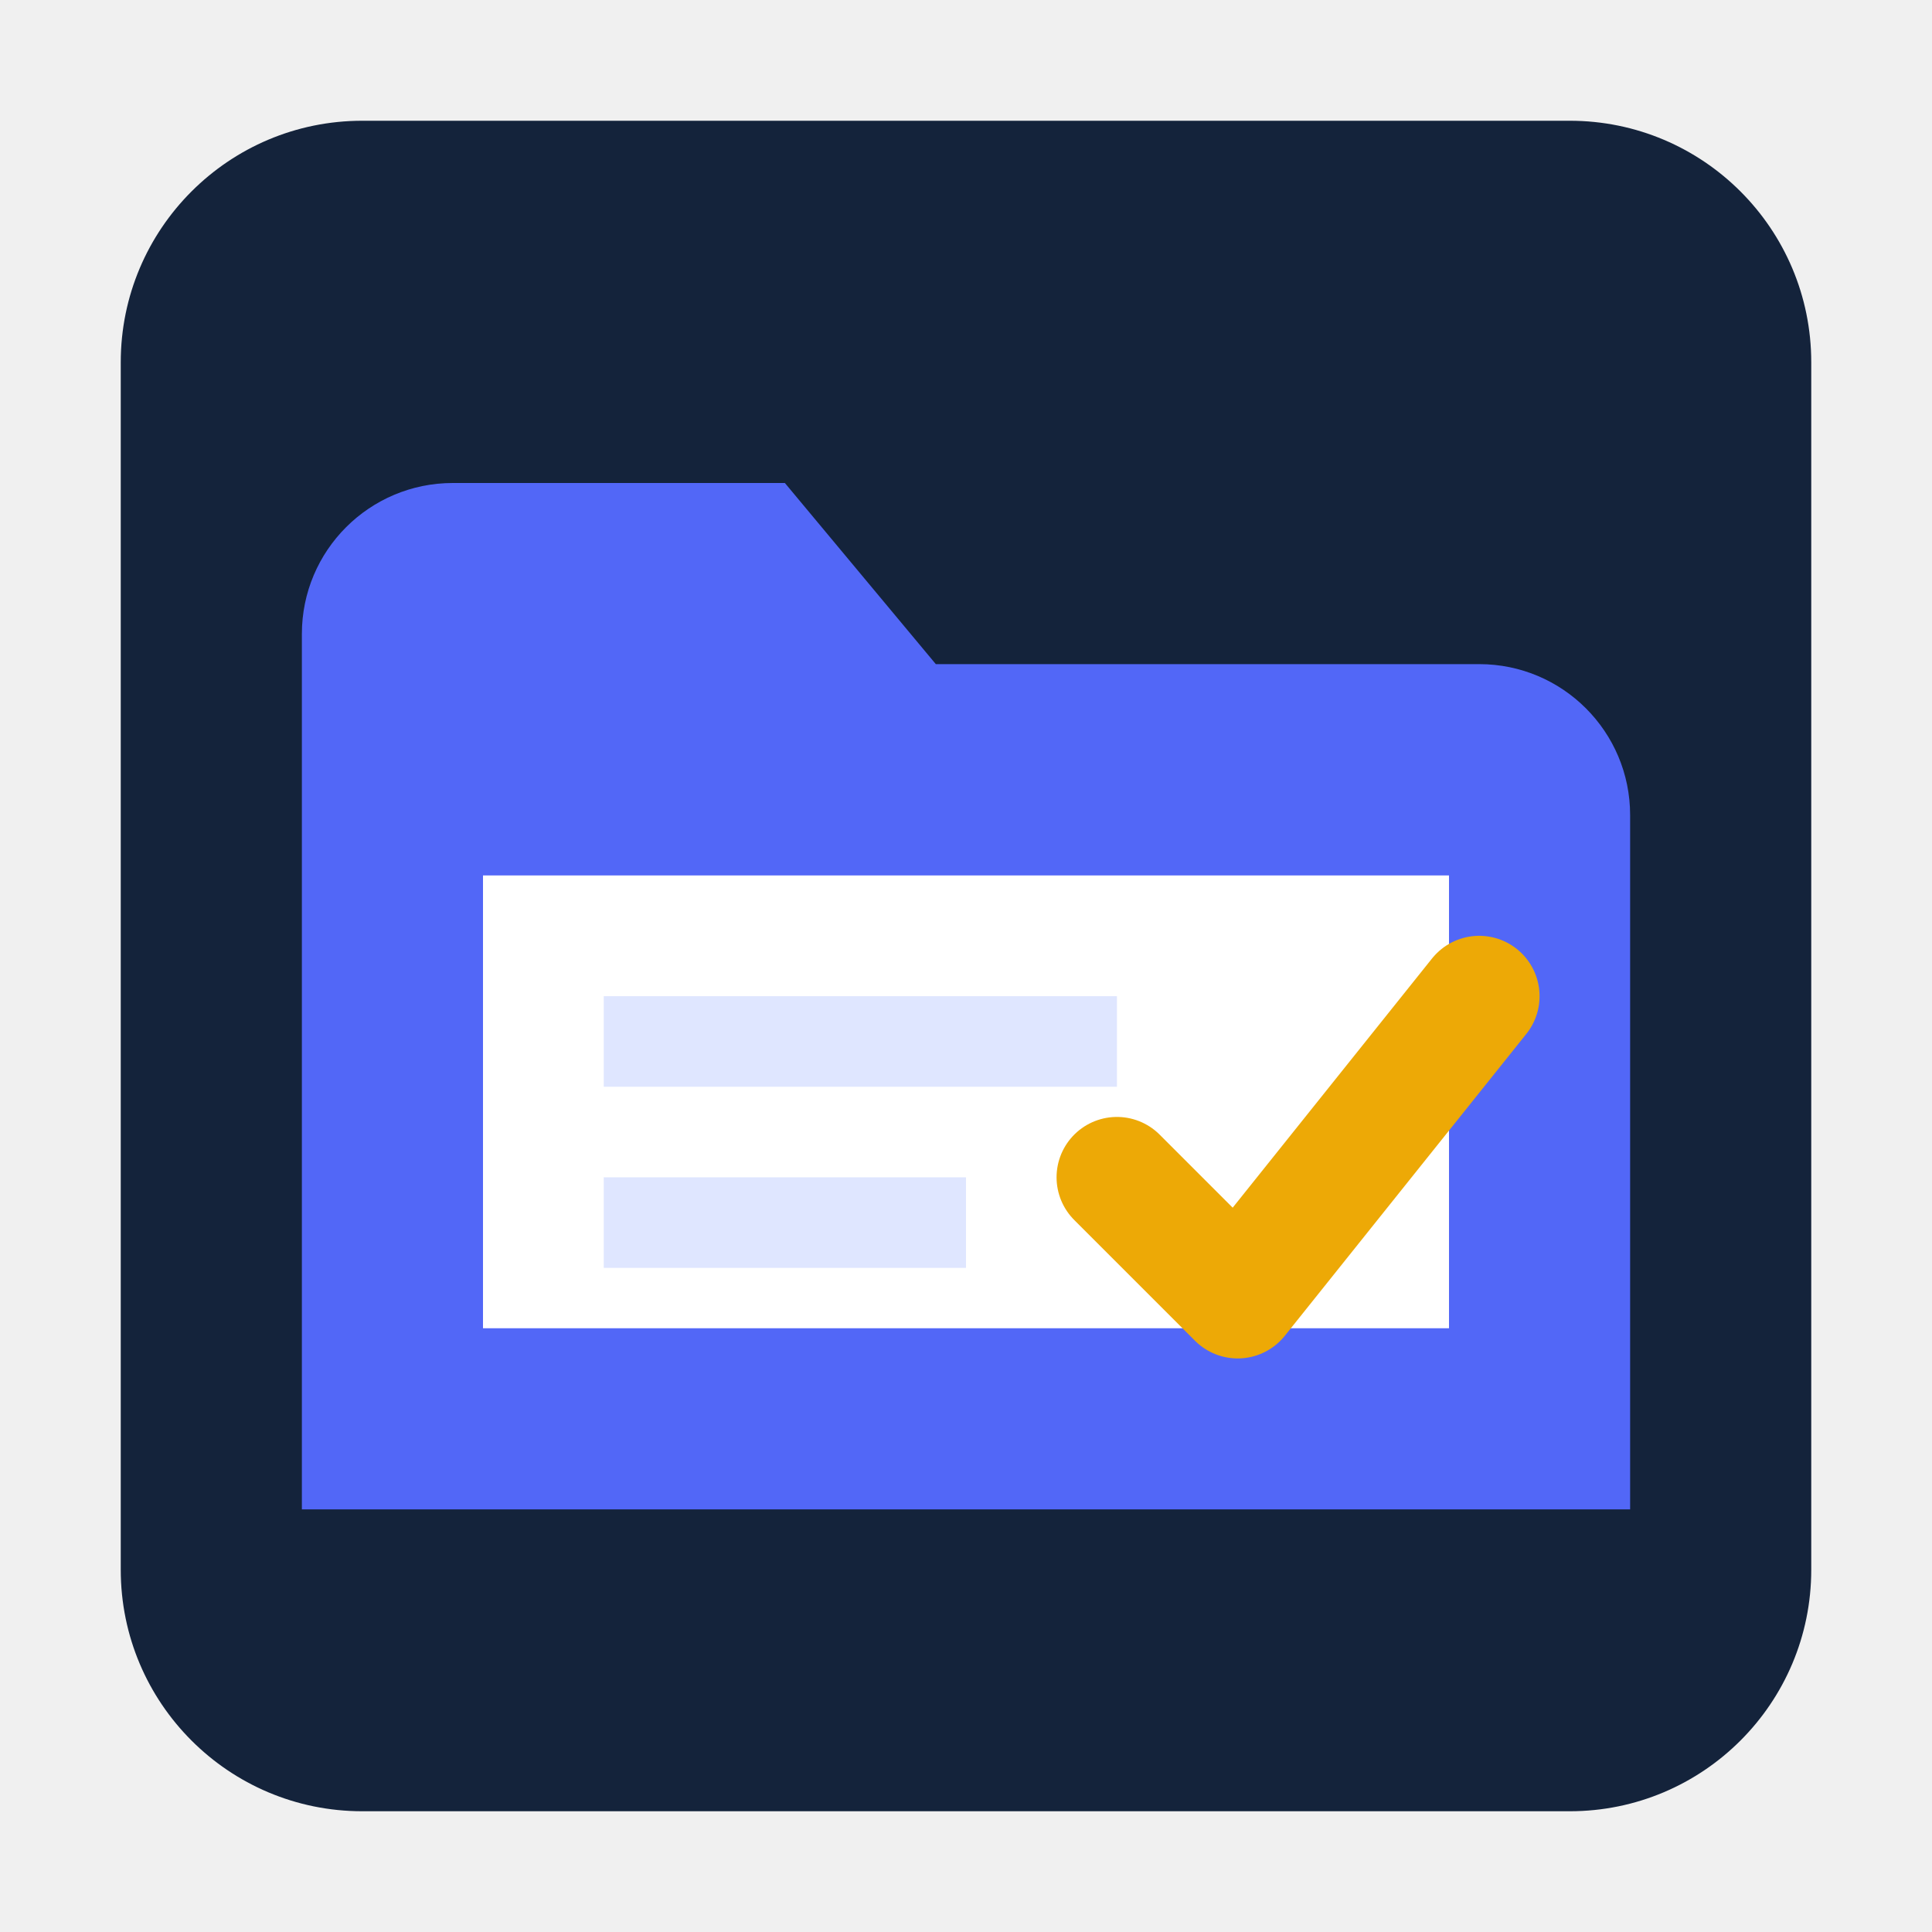
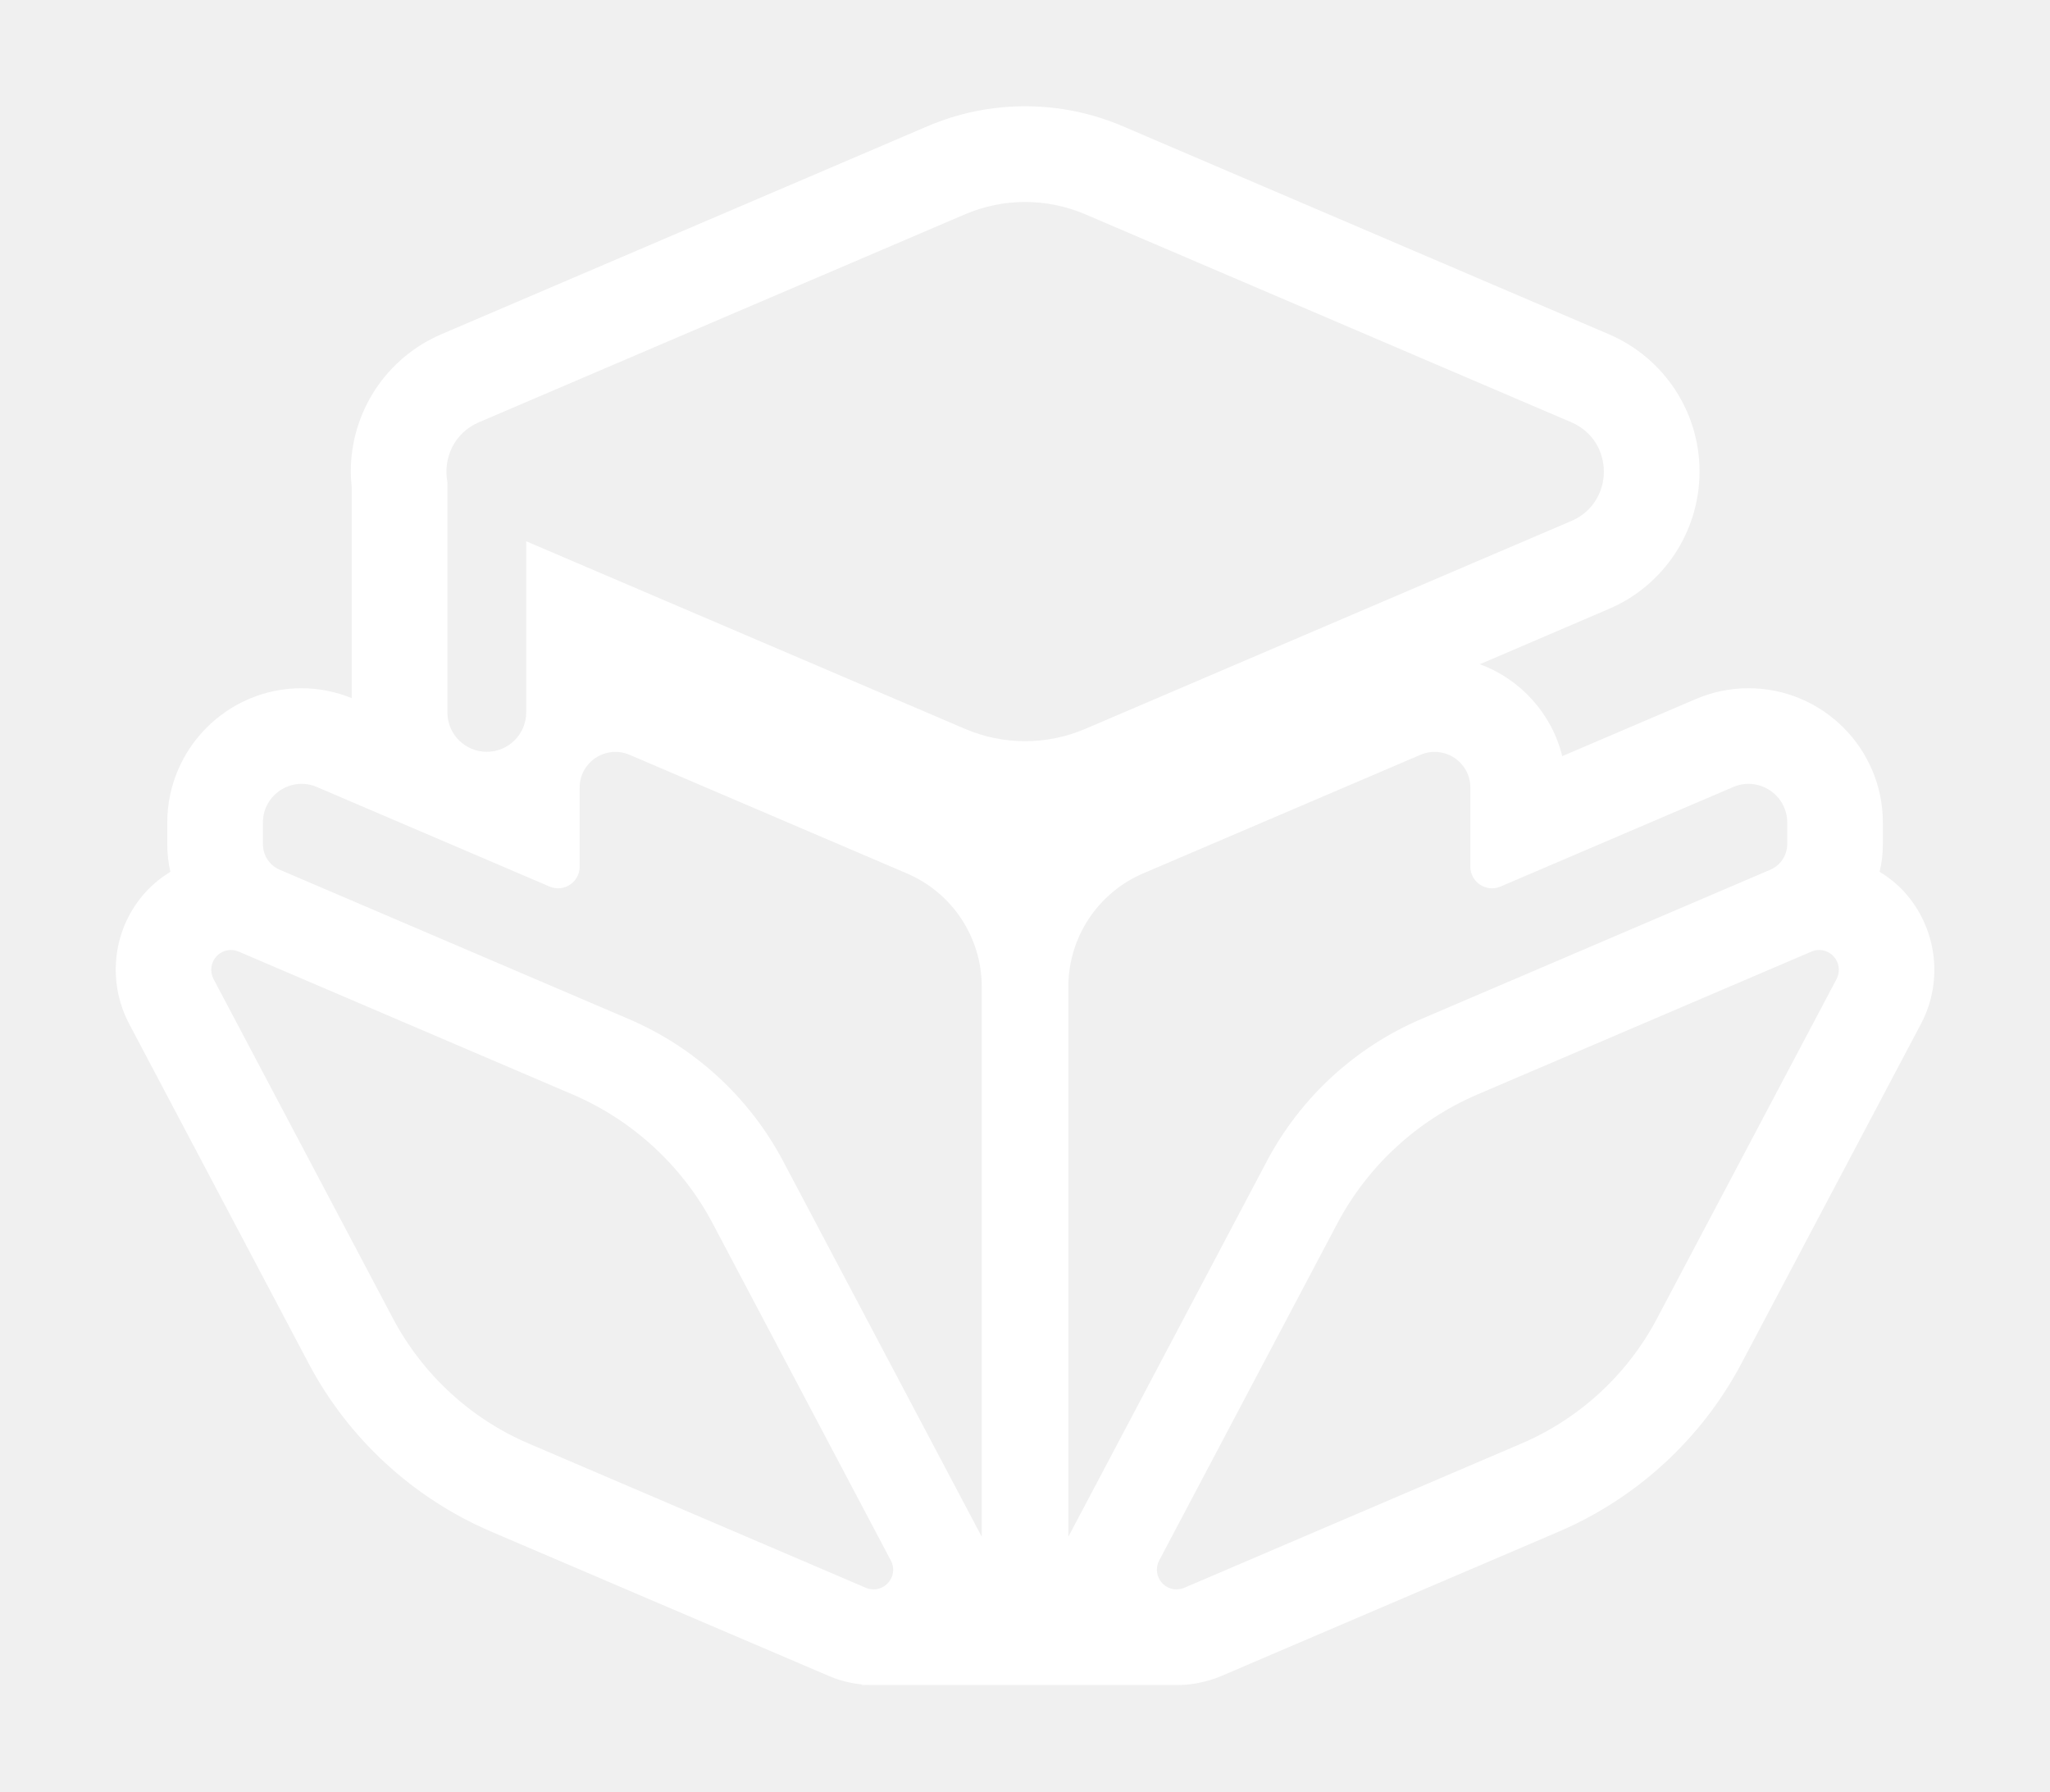
- <svg xmlns="http://www.w3.org/2000/svg" viewBox="0 0 64 64">
-   <path fill="#14233b" d="M12 4h40a8 8 0 0 1 8 8v40a8 8 0 0 1-8 8H12a8 8 0 0 1-8-8V12a8 8 0 0 1 8-8Z" />
-   <path fill="#5267f7" d="M10 21a5 5 0 0 1 5-5h11l5 6h18a5 5 0 0 1 5 5v23H10Z" />
-   <path fill="#fff" d="M16 29h32v15H16z" />
-   <path fill="#dfe6ff" d="M20 33h17v3H20zm0 6h12v3H20z" />
-   <path fill="none" stroke="#eda906" stroke-linecap="round" stroke-linejoin="round" stroke-width="4" d="m37 39 4 4 8-10" />
+ <svg xmlns="http://www.w3.org/2000/svg" viewBox="550.77 722.70 192.92 168.55">
+   <path fill-rule="evenodd" fill="#FFFFFF" d="M 723.609 814.809 L 706.691 846.789 C 703.922 852.027 699.391 856.207 693.941 858.527 L 662.219 872.098 C 661.988 872.199 661.738 872.246 661.488 872.246 C 660.988 872.246 660.488 872.039 660.129 871.648 C 659.602 871.078 659.488 870.227 659.852 869.539 L 676.621 837.816 C 679.488 832.398 684.172 828.086 689.82 825.676 L 721.238 812.238 C 721.469 812.137 721.719 812.086 721.969 812.086 C 722.469 812.086 722.969 812.297 723.328 812.688 C 723.859 813.258 723.969 814.109 723.609 814.809 M 651.309 815.547 C 651.309 810.906 654.078 806.707 658.352 804.879 L 684.449 793.719 C 686.68 792.77 689.141 794.398 689.141 796.809 L 689.141 804.246 C 689.141 805.707 690.641 806.688 691.98 806.117 L 713.891 796.746 C 716.289 795.727 718.961 797.488 718.961 800.098 L 718.961 802.117 C 718.961 803.176 718.328 804.129 717.359 804.539 L 684.531 818.578 C 678.289 821.246 673.148 825.977 669.98 831.977 L 651.309 867.297 Z M 641.578 791.277 L 600.289 773.629 L 600.289 789.727 C 600.289 791.777 598.629 793.438 596.578 793.438 C 594.531 793.438 592.871 791.777 592.871 789.727 L 592.871 768.336 C 592.871 768.258 592.871 768.176 592.879 768.098 C 592.449 765.906 593.441 763.457 595.852 762.426 L 641.578 742.867 C 645.199 741.316 649.289 741.316 652.91 742.867 L 698.629 762.426 C 702.73 764.176 702.73 769.977 698.629 771.727 L 652.91 791.277 C 649.289 792.828 645.199 792.828 641.578 791.277 M 643.16 867.297 L 624.48 831.977 C 621.309 825.977 616.172 821.246 609.93 818.578 L 577.102 804.539 C 576.129 804.129 575.512 803.176 575.512 802.117 L 575.512 800.098 C 575.512 797.488 578.18 795.727 580.578 796.746 L 602.488 806.117 C 603.828 806.688 605.32 805.707 605.32 804.246 L 605.32 796.809 C 605.32 794.398 607.789 792.77 610.012 793.719 L 636.109 804.879 C 640.391 806.707 643.16 810.906 643.16 815.547 Z M 634.328 871.648 C 633.98 872.039 633.48 872.246 632.969 872.246 C 632.73 872.246 632.48 872.199 632.25 872.098 L 600.531 858.527 C 595.078 856.207 590.551 852.027 587.77 846.789 L 570.859 814.809 C 570.5 814.109 570.609 813.258 571.141 812.688 C 571.5 812.297 571.988 812.086 572.5 812.086 C 572.75 812.086 572.988 812.137 573.23 812.238 L 604.648 825.676 C 610.289 828.086 614.98 832.398 617.84 837.816 L 634.609 869.539 C 634.98 870.227 634.871 871.078 634.328 871.648 M 729.93 806.566 C 729.262 805.848 728.488 805.238 727.66 804.727 C 727.859 803.879 727.961 803.008 727.961 802.117 L 727.961 800.098 C 727.961 793.129 722.289 787.457 715.32 787.457 C 713.609 787.457 711.941 787.797 710.352 788.477 L 697.789 793.848 C 696.801 789.836 693.852 786.598 690.031 785.199 L 702.172 779.996 C 707.352 777.789 710.699 772.719 710.711 767.078 C 710.711 761.438 707.359 756.367 702.172 754.148 L 656.449 734.586 C 653.52 733.336 650.43 732.699 647.238 732.699 C 644.059 732.699 640.961 733.336 638.039 734.586 L 592.309 754.148 C 587.129 756.367 583.781 761.438 583.781 767.078 C 583.781 767.566 583.82 768.047 583.871 768.527 L 583.871 788.387 C 582.352 787.777 580.77 787.457 579.148 787.457 C 572.18 787.457 566.512 793.129 566.512 800.098 L 566.512 802.117 C 566.512 803.008 566.609 803.887 566.801 804.727 C 565.969 805.246 565.199 805.859 564.512 806.598 C 561.43 809.949 560.77 814.906 562.91 819.008 L 579.82 850.996 C 583.551 858.059 589.648 863.668 596.988 866.809 C 596.988 866.809 628.852 880.438 628.922 880.457 C 629.871 880.848 630.852 881.086 631.852 881.188 C 632.219 881.227 632.59 881.246 632.969 881.246 L 661.488 881.246 C 661.648 881.246 661.809 881.246 661.98 881.238 C 663.191 881.188 664.379 880.926 665.539 880.469 C 665.609 880.438 697.469 866.809 697.469 866.809 C 704.809 863.668 710.91 858.059 714.648 850.996 L 731.59 818.957 C 733.691 814.906 733.031 809.949 729.93 806.566 " />
+   <path fill="#FFFFFF" d="M 632.969 881.246 L 631.852 881.246 L 631.852 881.188 C 632.219 881.227 632.59 881.246 632.969 881.246 " />
+   <path fill="#FFFFFF" d="M 661.98 881.238 L 661.98 881.246 L 661.488 881.246 C 661.648 881.246 661.809 881.246 661.98 881.238 " />
</svg>
